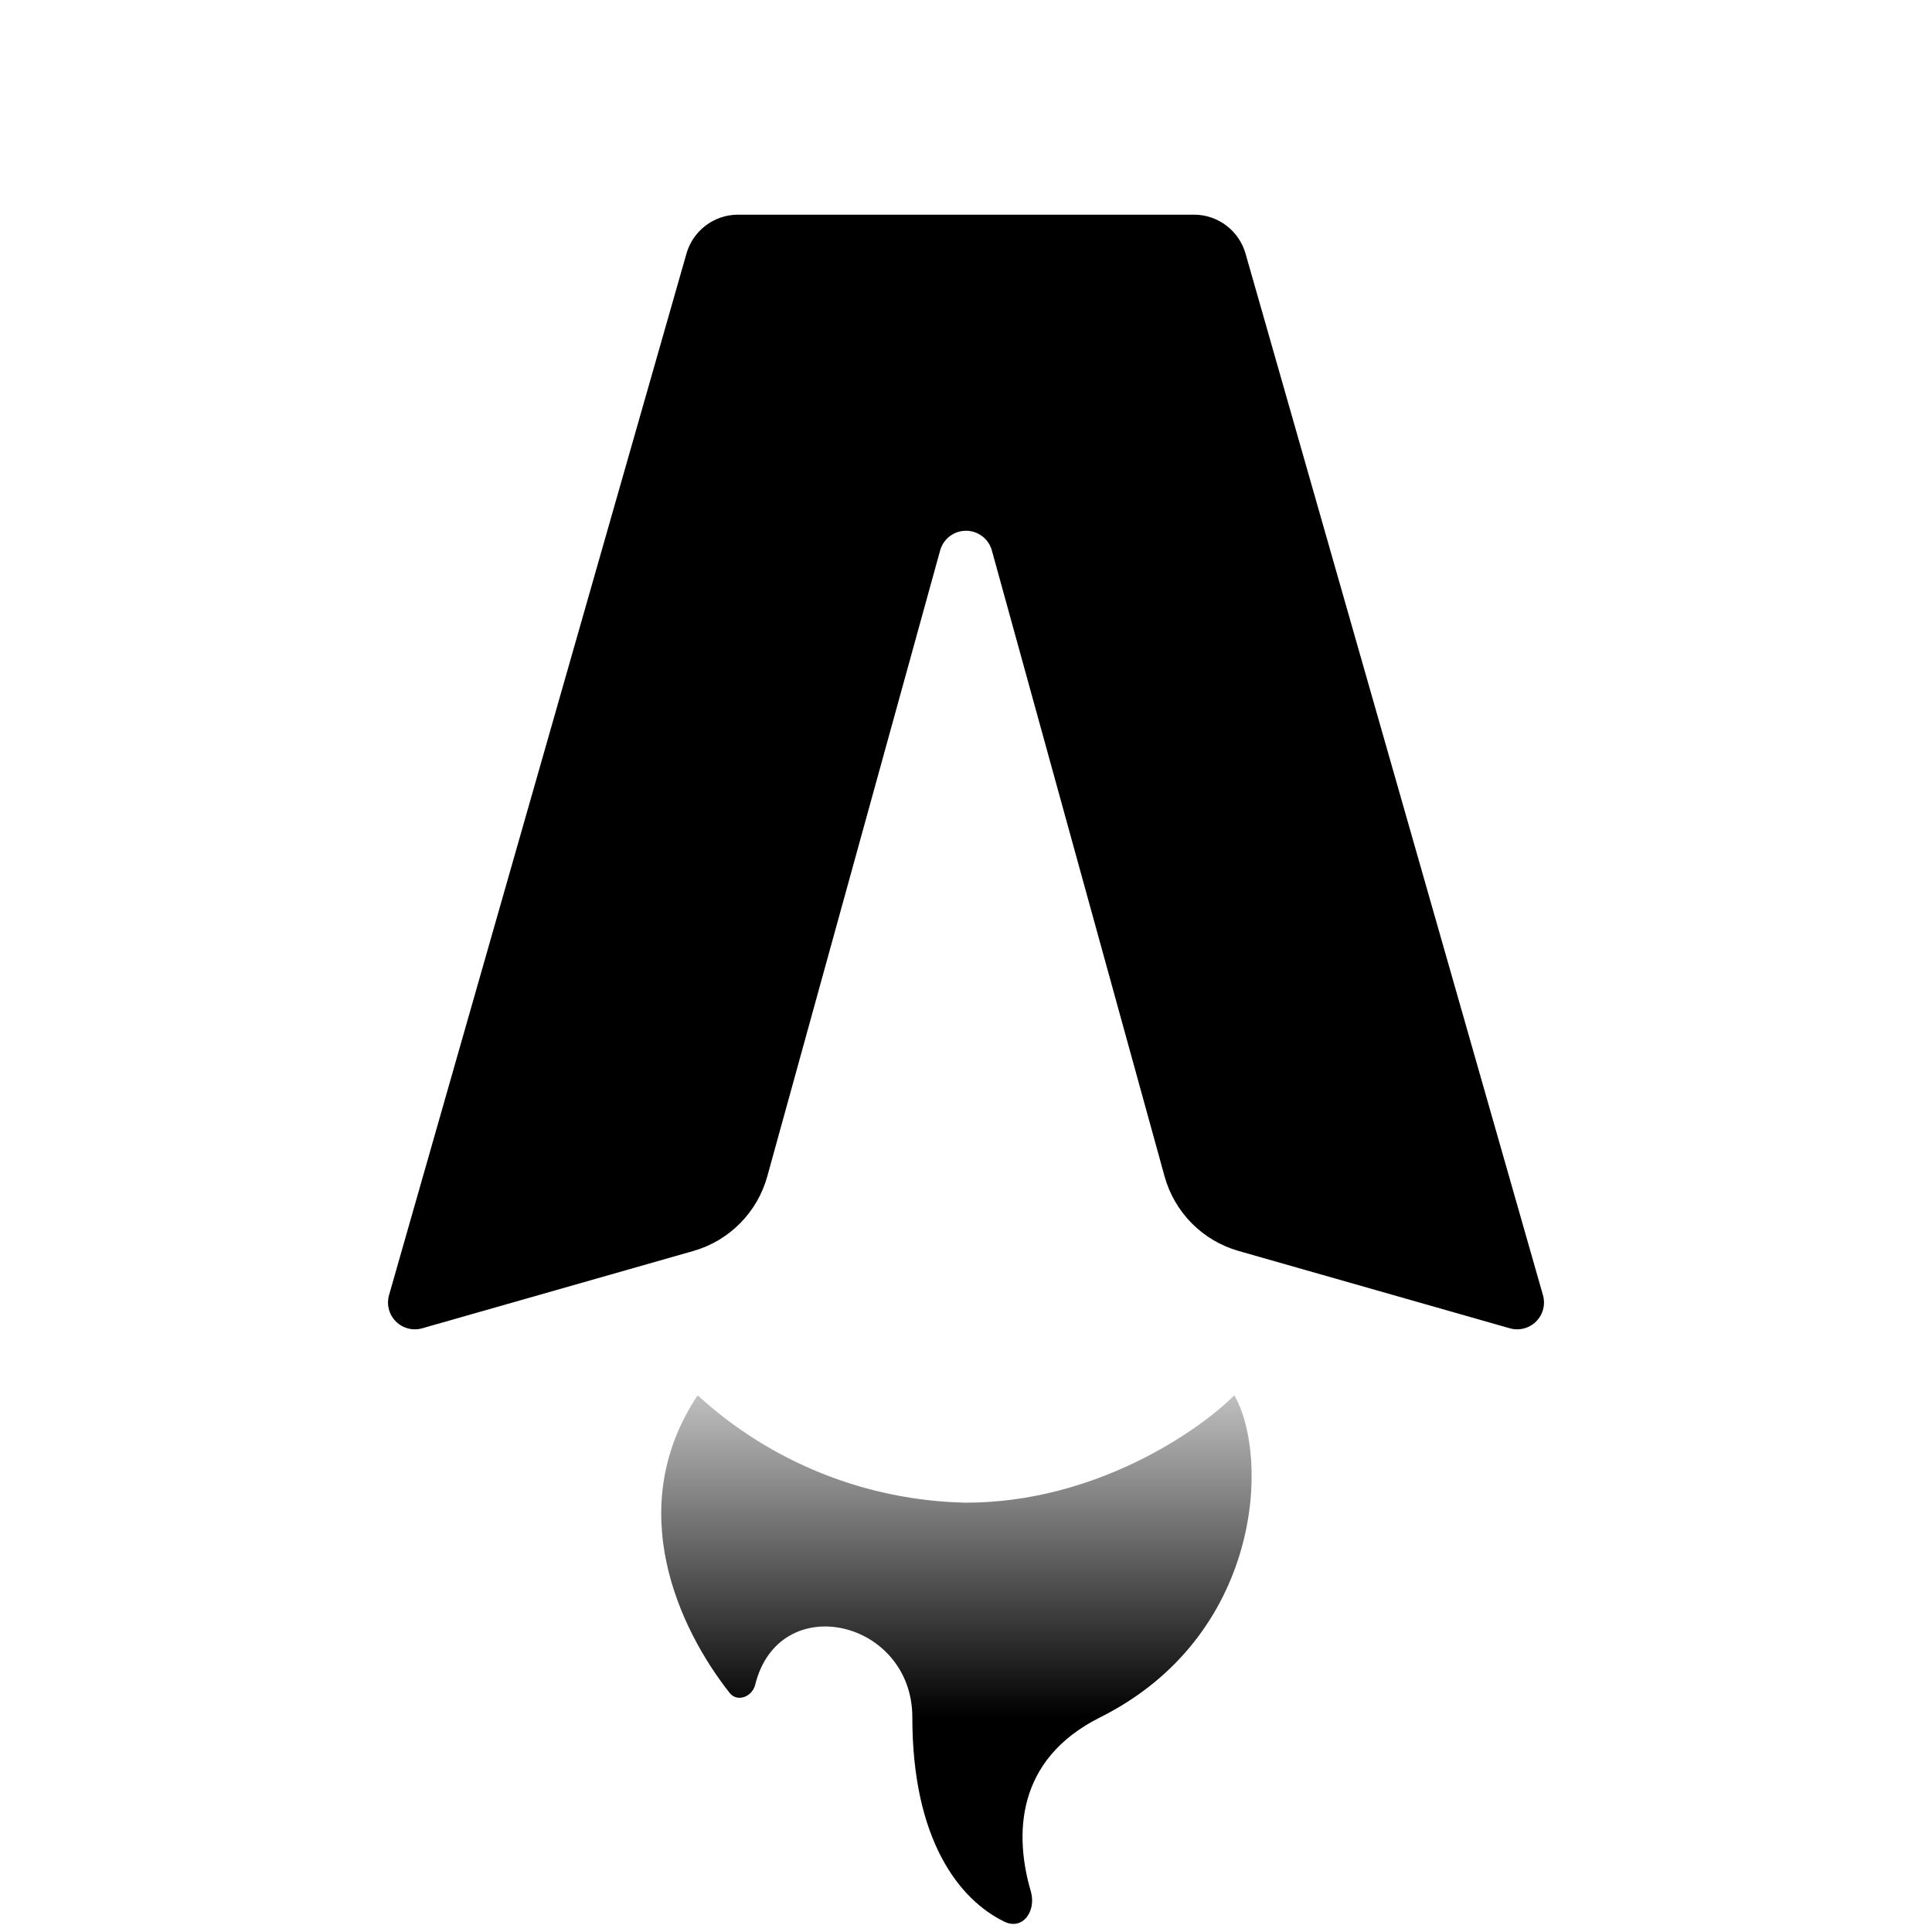
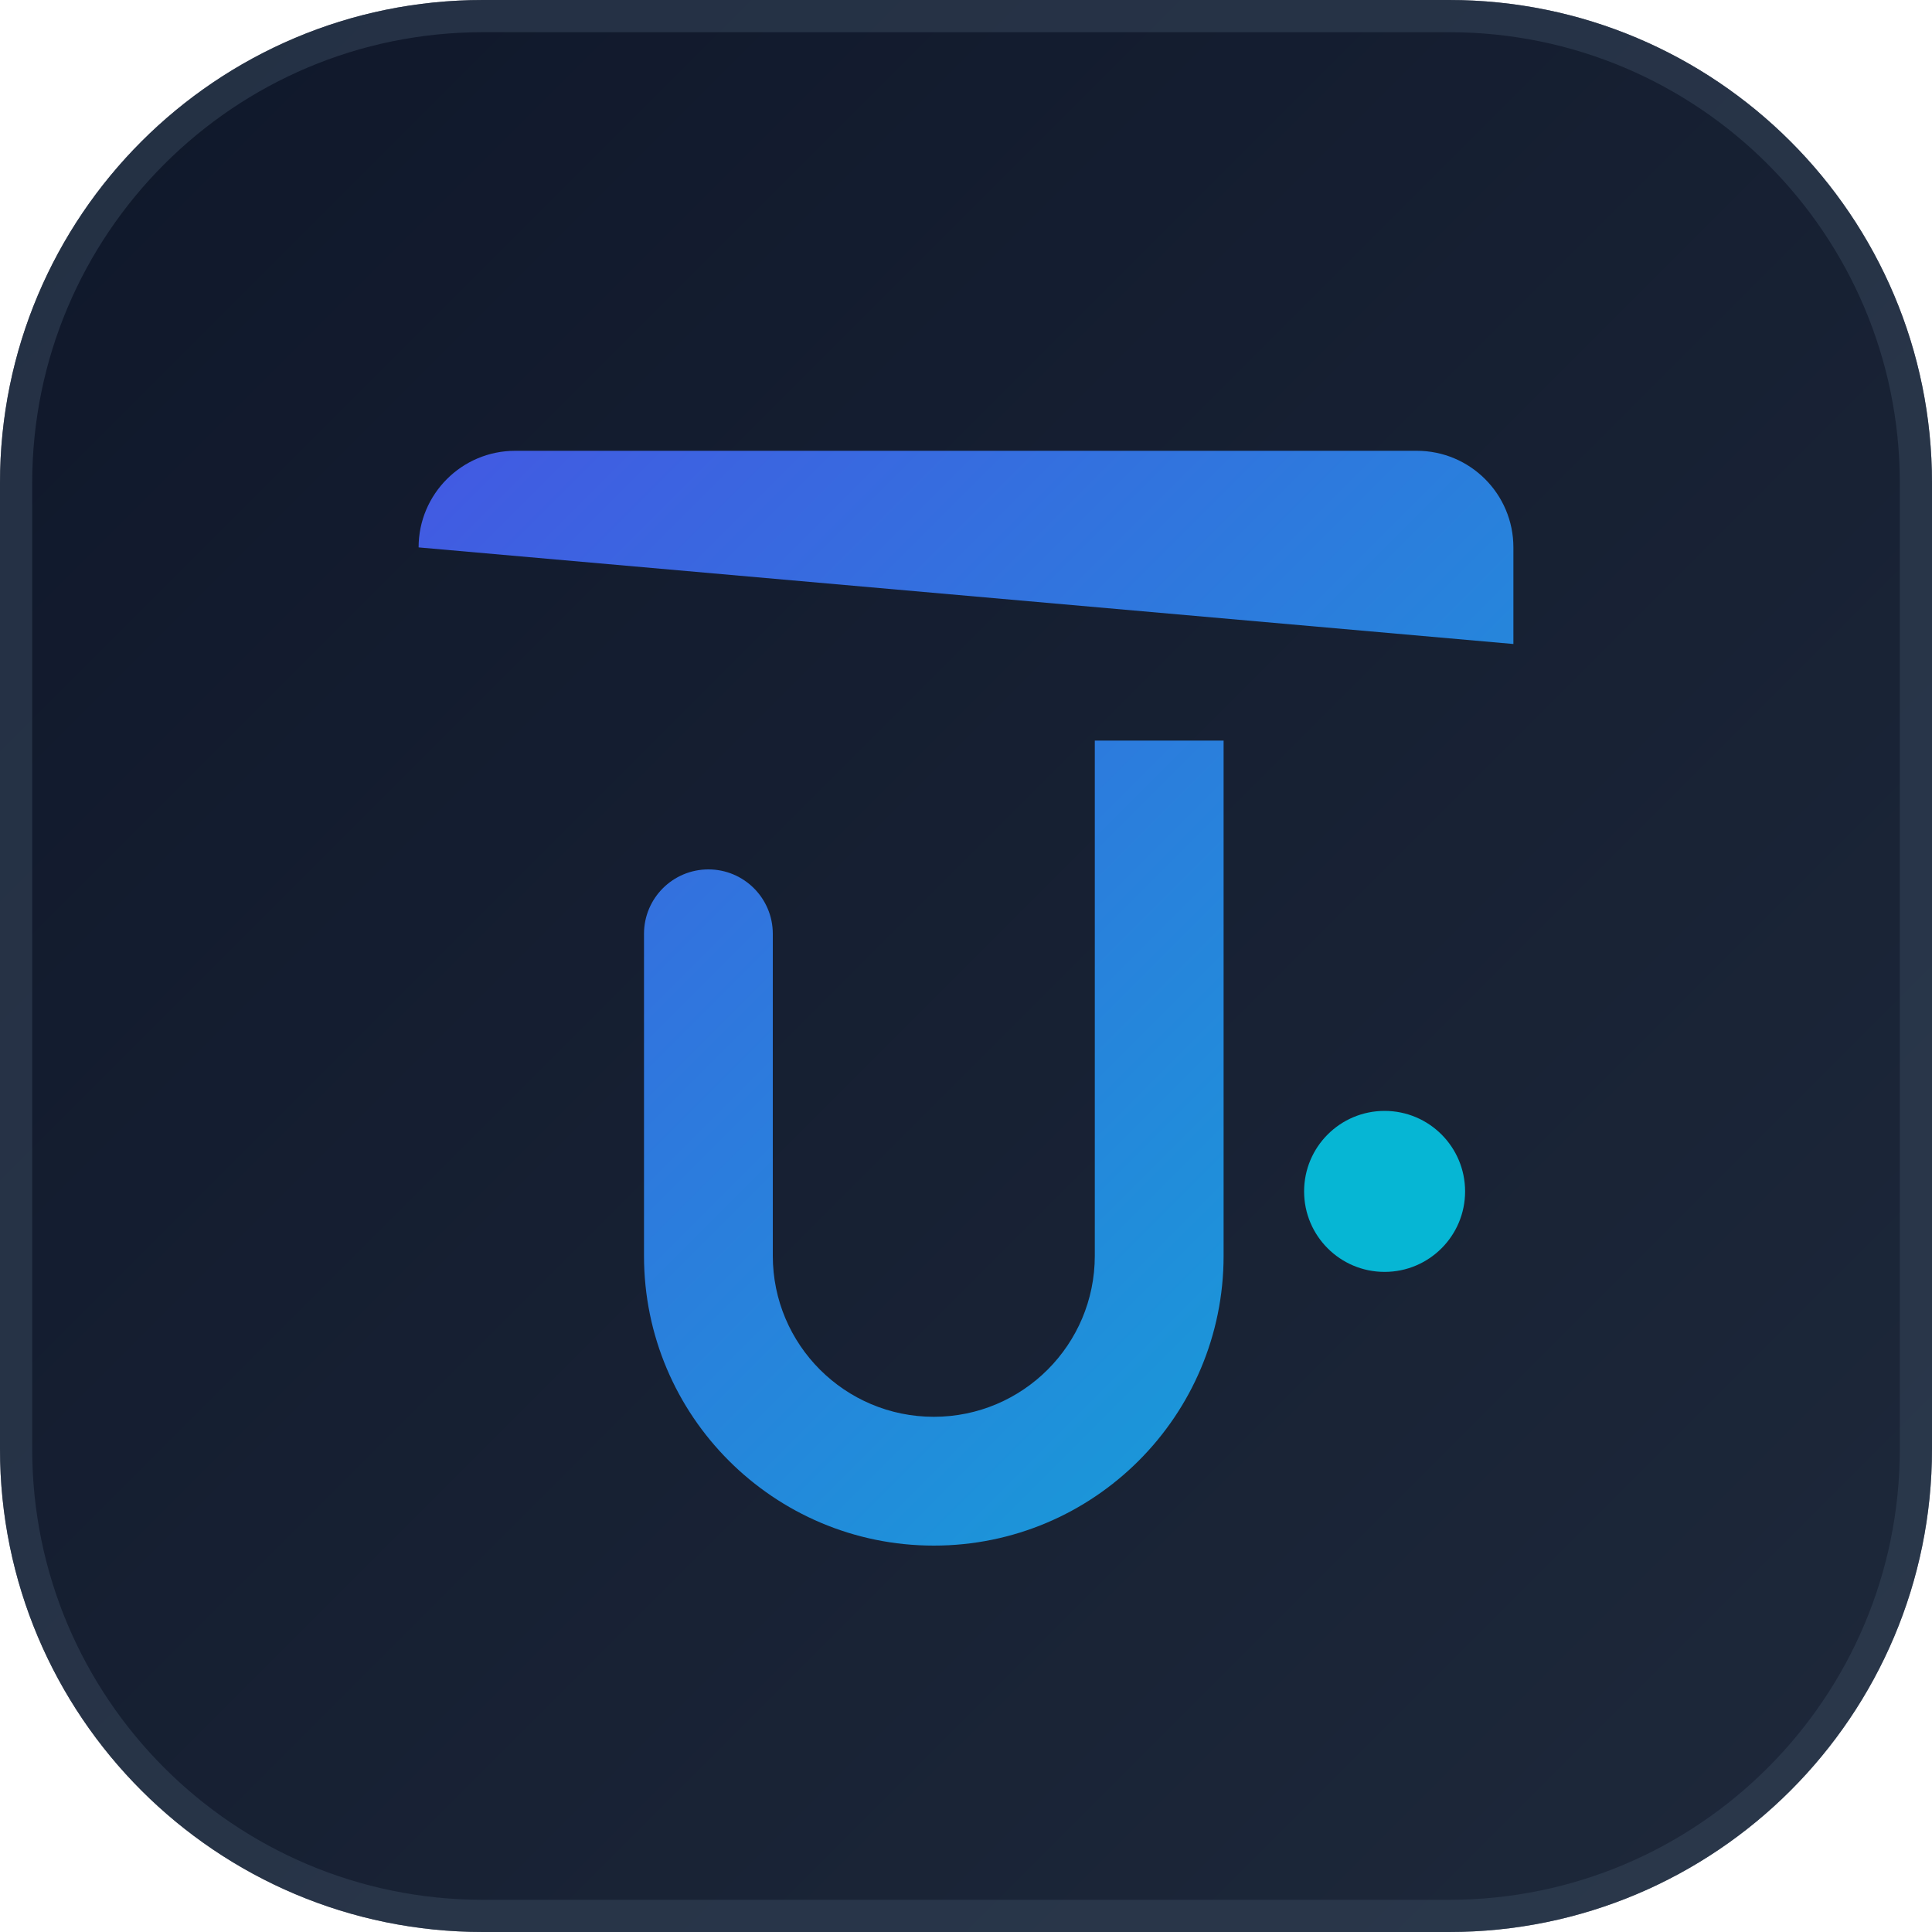
- <svg xmlns="http://www.w3.org/2000/svg" fill="none" viewBox="0 0 36 36">
-   <path fill="#000" d="M22.25 4h-8.5a1 1 0 0 0-.96.73l-5.54 19.4a.5.5 0 0 0 .62.62l5.05-1.44a2 2 0 0 0 1.38-1.4l3.22-11.66a.5.5 0 0 1 .96 0l3.22 11.67a2 2 0 0 0 1.38 1.39l5.05 1.44a.5.5 0 0 0 .62-.62l-5.54-19.4a1 1 0 0 0-.96-.73Z" />
-   <path fill="url(#gradient)" d="M18 28a7.63 7.63 0 0 1-5-2c-1.4 2.1-.35 4.35.6 5.55.14.17.41.07.47-.15.44-1.8 2.93-1.22 2.93.6 0 2.28.87 3.4 1.72 3.81.34.16.59-.2.49-.56-.31-1.05-.29-2.46 1.29-3.25 3-1.5 3.17-4.83 2.5-6-.67.67-2.6 2-5 2Z" />
+ <svg xmlns="http://www.w3.org/2000/svg" viewBox="0 0 120 120" fill="none">
  <defs>
-     <linearGradient id="gradient" x1="16" x2="16" y1="32" y2="24" gradientUnits="userSpaceOnUse">
-       <stop stop-color="#000" />
-       <stop offset="1" stop-color="#000" stop-opacity="0" />
+     <linearGradient id="fav-grad" x1="10" y1="10" x2="110" y2="110" gradientUnits="userSpaceOnUse">
+       <stop offset="0%" stop-color="#4F46E5" />
+       <stop offset="100%" stop-color="#06B6D4" />
+     </linearGradient>
+     <linearGradient id="fav-bg" x1="0" y1="0" x2="120" y2="120" gradientUnits="userSpaceOnUse">
+       <stop offset="0%" stop-color="#0F172A" />
+       <stop offset="100%" stop-color="#1E293B" />
    </linearGradient>
  </defs>
-   <style>
-     @media (prefers-color-scheme:dark){:root{filter:invert(100%)}}
-   </style>
+   <rect width="120" height="120" rx="30" fill="url(#fav-bg)" />
+   <rect x="1" y="1" width="118" height="118" rx="29" stroke="#334155" stroke-width="2" stroke-opacity="0.6" />
+   <path d="M26 34C26 30.686 28.686 28 32 28H88C91.314 28 94 30.686 94 34V40C94 43.314 91.314 46 88 46H68V78C68 83.523 63.523 88 58 88C52.477 88 48 83.523 48 78V58C48 55.791 46.209 54 44 54C41.791 54 40 55.791 40 58V78C40 87.941 48.059 96 58 96C67.941 96 76 87.941 76 78V46H88C91.314 46 94 43.314 94 40" fill="url(#fav-grad)" />
+   <circle cx="86" cy="74" r="5" fill="#06B6D4" />
</svg>
